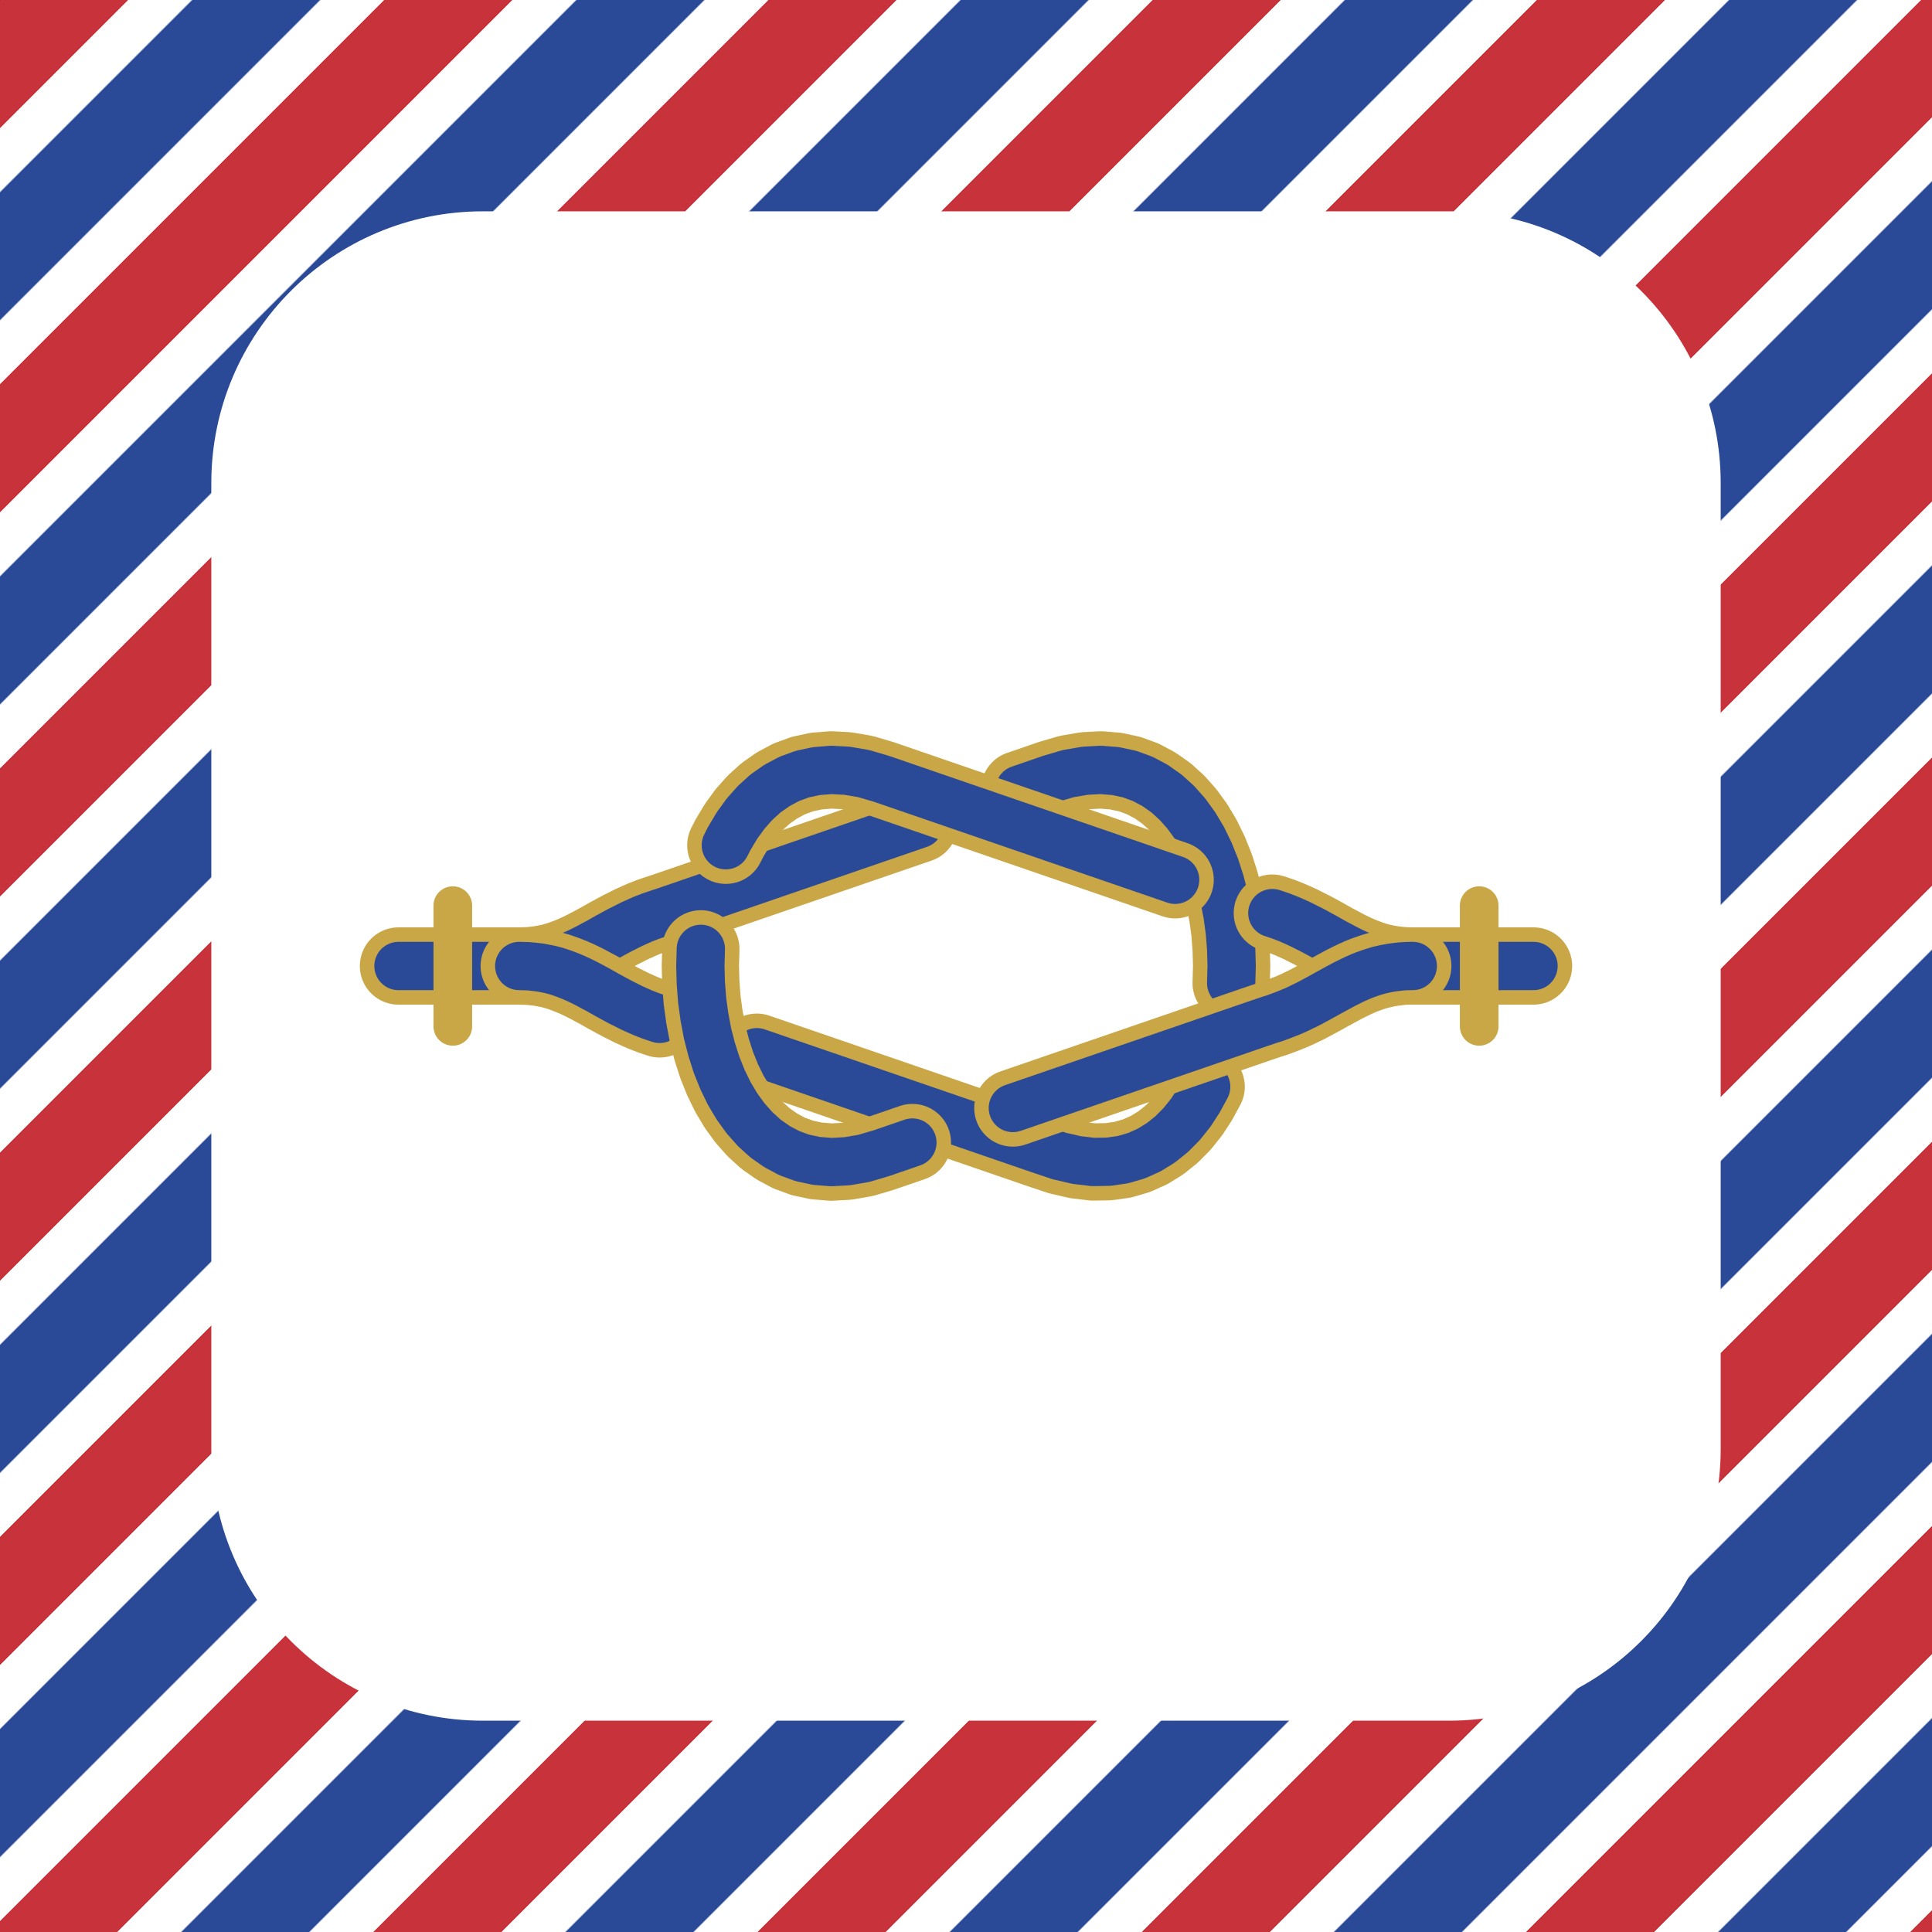
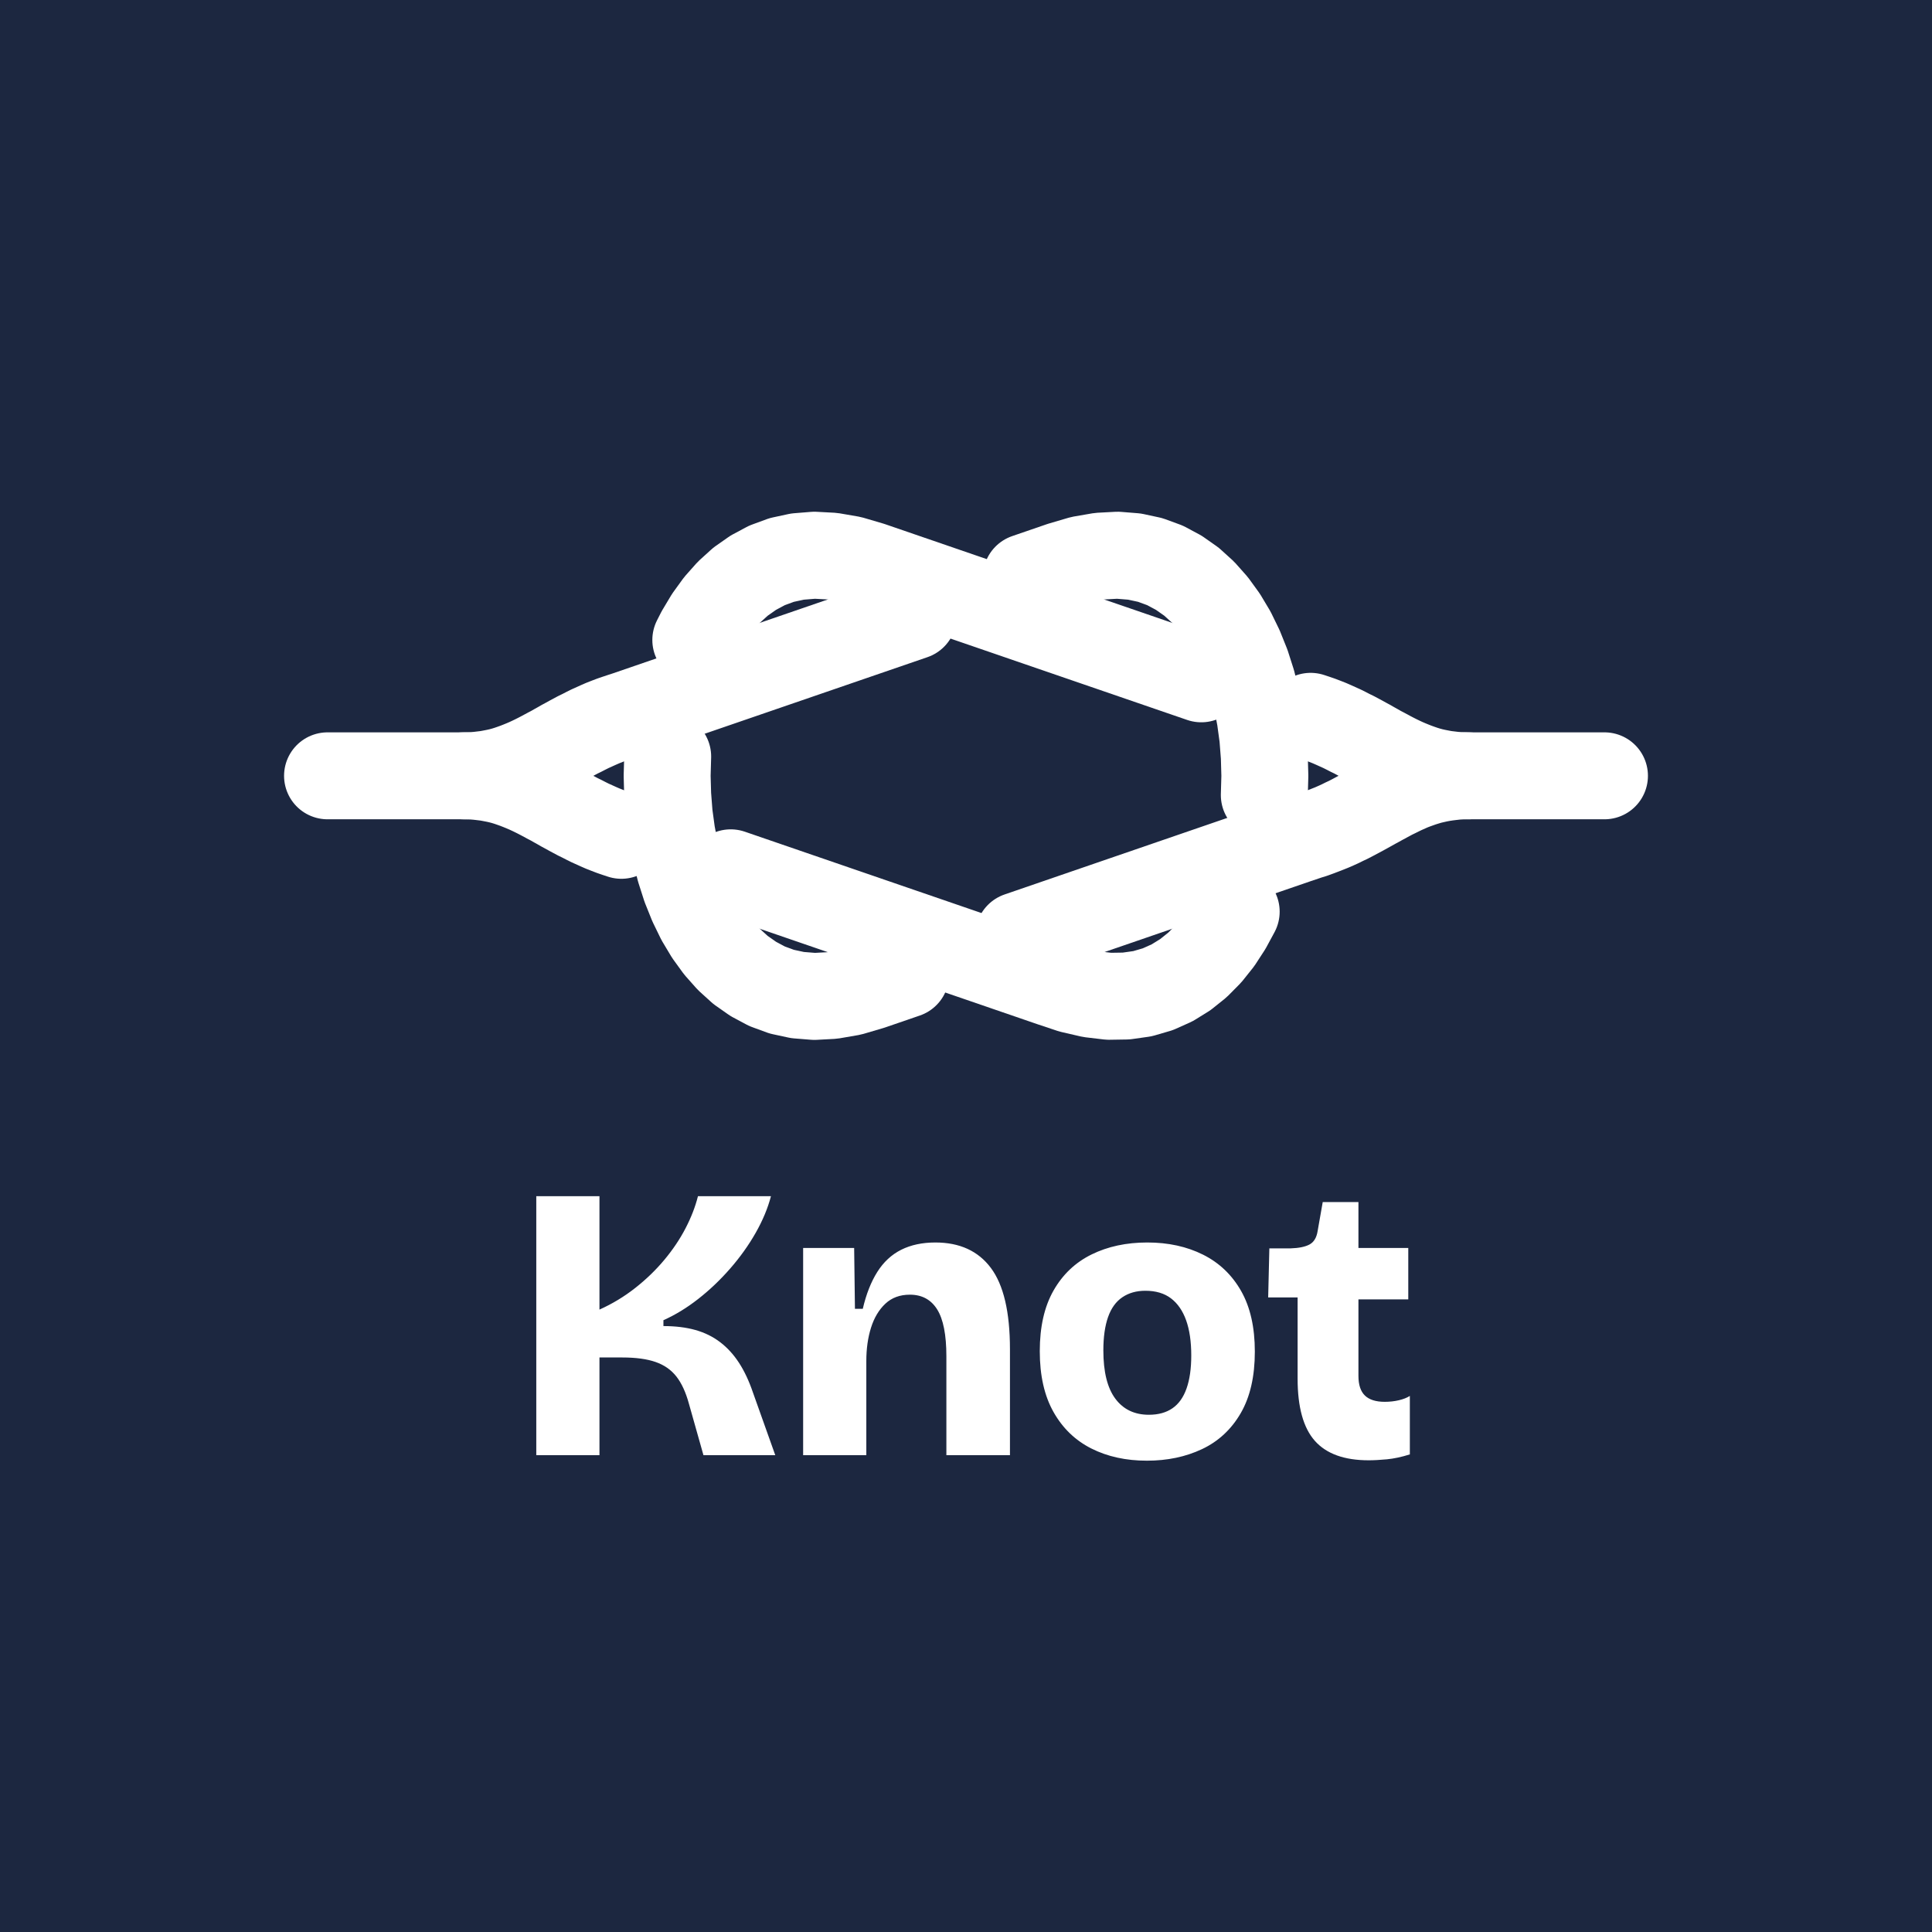
- <svg xmlns="http://www.w3.org/2000/svg" viewBox="0 0 512 512" width="512" height="512">
-   <defs>
-     <pattern id="rayures" width="72" height="72" patternUnits="userSpaceOnUse" patternTransform="rotate(45)">
-       <rect width="72" height="72" fill="#FFFFFF" />
-       <rect width="24" height="72" fill="#C8323A" />
-       <rect x="36" width="24" height="72" fill="#2A4A98" />
-     </pattern>
-   </defs>
-   <rect width="512" height="512" fill="url(#rayures)" />
-   <rect x="56" y="56" width="400" height="400" rx="72" fill="#FFFFFF" />
-   <g transform="translate(96 185.6) scale(3.2)">
-     <g fill="none" stroke-linecap="round" stroke-linejoin="round">
-       <path d="M3.00 22.00 L5.50 22.00 L8.00 22.00 L10.50 22.00 L13.00 22.00 L13.37 21.99 L13.73 21.98 L14.08 21.95 L14.42 21.91 L14.75 21.87 L15.07 21.81 L15.38 21.75 L15.69 21.68 L15.99 21.60 L16.28 21.51 L16.57 21.41 L16.85 21.31 L17.13 21.20 L17.40 21.09 L17.68 20.97 L17.94 20.85 L18.21 20.72 L18.47 20.59 L18.74 20.45 L19.00 20.31 L19.26 20.17 L19.53 20.03 L19.79 19.88 L20.06 19.73 L20.32 19.58 L20.60 19.43 L20.87 19.28 L21.15 19.13 L21.43 18.98 L21.72 18.84 L22.01 18.69 L22.31 18.54 L22.62 18.40 L22.93 18.26 L23.25 18.12 L23.58 17.99 L23.92 17.86 L24.27 17.74 L24.63 17.62 L25.00 17.50 L26.28 17.06 L27.56 16.62 L28.84 16.18 L30.12 15.74 L31.40 15.30 L32.68 14.86 L33.96 14.42 L35.24 13.98 L36.52 13.54 L37.80 13.10 L39.08 12.66 L40.36 12.22 L41.64 11.78 L42.92 11.34 L44.20 10.90 L45.48 10.46 L46.12 10.24" stroke="#C9A646" stroke-width="6.4" />
-       <path d="M3.00 22.00 L5.50 22.00 L8.00 22.00 L10.50 22.00 L13.00 22.00 L13.37 21.99 L13.73 21.98 L14.08 21.95 L14.42 21.91 L14.75 21.87 L15.07 21.81 L15.38 21.75 L15.69 21.68 L15.99 21.60 L16.28 21.51 L16.57 21.41 L16.85 21.31 L17.13 21.20 L17.40 21.09 L17.68 20.97 L17.94 20.85 L18.21 20.72 L18.47 20.59 L18.74 20.45 L19.00 20.31 L19.26 20.17 L19.53 20.03 L19.79 19.88 L20.06 19.73 L20.32 19.58 L20.60 19.43 L20.87 19.28 L21.15 19.13 L21.43 18.98 L21.72 18.84 L22.01 18.69 L22.31 18.54 L22.62 18.40 L22.93 18.26 L23.25 18.12 L23.58 17.99 L23.92 17.86 L24.27 17.74 L24.63 17.62 L25.00 17.50 L26.28 17.06 L27.56 16.62 L28.84 16.18 L30.12 15.74 L31.40 15.30 L32.68 14.86 L33.96 14.42 L35.24 13.98 L36.52 13.54 L37.80 13.10 L39.08 12.66 L40.36 12.22 L41.64 11.78 L42.92 11.34 L44.20 10.90 L45.48 10.46 L46.12 10.24" stroke="#2A4A98" stroke-width="4" />
-       <path d="M54.44 7.38 L55.72 6.94 L57.00 6.50 L58.46 6.07 L59.85 5.83 L61.16 5.76 L62.40 5.86 L63.56 6.11 L64.65 6.51 L65.66 7.05 L66.60 7.71 L67.46 8.49 L68.25 9.38 L68.96 10.36 L69.60 11.43 L70.16 12.58 L70.65 13.80 L71.06 15.08 L71.40 16.40 L71.66 17.77 L71.85 19.16 L71.96 20.58 L72.00 22.00 L71.96 23.42" stroke="#C9A646" stroke-width="6.4" />
-       <path d="M54.44 7.38 L55.72 6.94 L57.00 6.50 L58.46 6.07 L59.85 5.83 L61.16 5.76 L62.40 5.86 L63.56 6.11 L64.65 6.51 L65.66 7.05 L66.60 7.71 L67.46 8.49 L68.25 9.38 L68.96 10.36 L69.60 11.43 L70.16 12.58 L70.65 13.80 L71.06 15.08 L71.40 16.40 L71.66 17.77 L71.85 19.16 L71.96 20.58 L72.00 22.00 L71.96 23.42" stroke="#2A4A98" stroke-width="4" />
-       <path d="M69.89 32.00 L69.29 33.11 L68.62 34.14 L67.87 35.08 L67.04 35.92 L66.14 36.64 L65.17 37.24 L64.12 37.71 L62.99 38.04 L61.79 38.21 L60.52 38.23 L59.17 38.07 L57.74 37.74 L56.36 37.28 L55.08 36.84 L53.80 36.40 L52.52 35.96 L51.24 35.52 L49.96 35.08 L48.68 34.64 L47.40 34.20 L46.12 33.76 L44.84 33.32 L43.56 32.88 L42.28 32.44 L41.00 32.00 L39.72 31.56 L38.44 31.12 L37.16 30.68 L35.88 30.24 L34.60 29.80 L33.32 29.36 L32.68 29.14" stroke="#C9A646" stroke-width="6.4" />
-       <path d="M69.89 32.00 L69.29 33.11 L68.62 34.14 L67.87 35.08 L67.04 35.92 L66.14 36.64 L65.17 37.24 L64.12 37.71 L62.99 38.04 L61.79 38.21 L60.52 38.23 L59.17 38.07 L57.74 37.74 L56.36 37.28 L55.08 36.84 L53.80 36.40 L52.52 35.96 L51.24 35.52 L49.96 35.08 L48.68 34.64 L47.40 34.20 L46.12 33.76 L44.84 33.32 L43.56 32.88 L42.28 32.44 L41.00 32.00 L39.72 31.56 L38.44 31.12 L37.16 30.68 L35.88 30.24 L34.60 29.80 L33.32 29.36 L32.68 29.14" stroke="#2A4A98" stroke-width="4" />
-       <path d="M24.63 26.38 L24.27 26.26 L23.92 26.14 L23.58 26.01 L23.25 25.88 L22.93 25.74 L22.62 25.60 L22.31 25.46 L22.01 25.31 L21.72 25.16 L21.43 25.02 L21.15 24.87 L20.87 24.72 L20.60 24.57 L20.32 24.42 L20.06 24.27 L19.79 24.12 L19.53 23.97 L19.26 23.83 L19.00 23.69 L18.74 23.55 L18.47 23.41 L18.21 23.28 L17.94 23.15 L17.68 23.03 L17.40 22.91 L17.13 22.80 L16.85 22.69 L16.57 22.59 L16.28 22.49 L15.99 22.40 L15.69 22.32 L15.38 22.25 L15.07 22.19 L14.75 22.13 L14.42 22.09 L14.08 22.05 L13.73 22.02 L13.37 22.01 L13.00 22.00" stroke="#C9A646" stroke-width="6.4" />
-       <path d="M24.63 26.38 L24.27 26.26 L23.92 26.14 L23.58 26.01 L23.25 25.88 L22.93 25.74 L22.62 25.60 L22.31 25.46 L22.01 25.31 L21.72 25.16 L21.43 25.02 L21.15 24.87 L20.87 24.72 L20.60 24.57 L20.32 24.42 L20.06 24.27 L19.79 24.12 L19.53 23.97 L19.26 23.83 L19.00 23.69 L18.74 23.55 L18.47 23.41 L18.21 23.28 L17.94 23.15 L17.68 23.03 L17.40 22.91 L17.13 22.80 L16.85 22.69 L16.57 22.59 L16.28 22.49 L15.99 22.40 L15.69 22.32 L15.38 22.25 L15.07 22.19 L14.75 22.13 L14.42 22.09 L14.08 22.05 L13.73 22.02 L13.37 22.01 L13.00 22.00" stroke="#2A4A98" stroke-width="4" />
-       <path d="M97.00 22.00 L94.50 22.00 L92.00 22.00 L89.50 22.00 L87.00 22.00 L86.63 21.99 L86.27 21.98 L85.92 21.95 L85.58 21.91 L85.25 21.87 L84.93 21.81 L84.62 21.75 L84.31 21.68 L84.01 21.60 L83.72 21.51 L83.43 21.41 L83.15 21.31 L82.87 21.20 L82.60 21.09 L82.32 20.97 L82.06 20.85 L81.79 20.72 L81.53 20.59 L81.26 20.45 L81.00 20.31 L80.74 20.17 L80.47 20.03 L80.21 19.88 L79.94 19.73 L79.68 19.58 L79.40 19.43 L79.13 19.28 L78.85 19.13 L78.57 18.98 L78.28 18.84 L77.99 18.69 L77.69 18.54 L77.38 18.40 L77.07 18.26 L76.75 18.12 L76.42 17.99 L76.08 17.86 L75.73 17.74 L75.37 17.62" stroke="#C9A646" stroke-width="6.4" />
-       <path d="M97.00 22.00 L94.50 22.00 L92.00 22.00 L89.50 22.00 L87.00 22.00 L86.63 21.99 L86.27 21.98 L85.92 21.95 L85.58 21.91 L85.25 21.87 L84.93 21.81 L84.62 21.75 L84.31 21.68 L84.01 21.60 L83.72 21.51 L83.43 21.41 L83.15 21.31 L82.87 21.20 L82.60 21.09 L82.32 20.97 L82.06 20.85 L81.79 20.72 L81.53 20.59 L81.26 20.45 L81.00 20.31 L80.74 20.17 L80.47 20.03 L80.21 19.88 L79.94 19.73 L79.68 19.58 L79.40 19.43 L79.13 19.28 L78.85 19.13 L78.57 18.98 L78.28 18.84 L77.99 18.69 L77.69 18.54 L77.38 18.40 L77.07 18.26 L76.75 18.12 L76.42 17.99 L76.08 17.86 L75.73 17.74 L75.37 17.62" stroke="#2A4A98" stroke-width="4" />
-       <path d="M67.32 14.86 L66.04 14.42 L64.76 13.98 L63.48 13.54 L62.20 13.10 L60.92 12.66 L59.64 12.22 L58.36 11.78 L57.08 11.34 L55.80 10.90 L54.52 10.46 L53.24 10.02 L51.96 9.58 L50.68 9.14 L49.40 8.70 L48.12 8.26 L46.84 7.82 L45.56 7.38 L44.28 6.94 L43.00 6.50 L41.54 6.07 L40.15 5.83 L38.84 5.76 L37.60 5.86 L36.44 6.11 L35.35 6.51 L34.34 7.05 L33.40 7.71 L32.54 8.49 L31.75 9.38 L31.04 10.36 L30.40 11.43 L30.11 12.00" stroke="#C9A646" stroke-width="6.4" />
-       <path d="M67.32 14.86 L66.04 14.42 L64.76 13.98 L63.48 13.54 L62.20 13.10 L60.92 12.66 L59.64 12.22 L58.36 11.78 L57.08 11.34 L55.80 10.90 L54.52 10.46 L53.24 10.02 L51.96 9.58 L50.68 9.14 L49.40 8.70 L48.12 8.26 L46.84 7.82 L45.56 7.38 L44.28 6.94 L43.00 6.50 L41.54 6.07 L40.15 5.83 L38.84 5.76 L37.60 5.86 L36.44 6.11 L35.35 6.51 L34.34 7.05 L33.40 7.71 L32.54 8.49 L31.75 9.38 L31.04 10.36 L30.40 11.43 L30.11 12.00" stroke="#2A4A98" stroke-width="4" />
-       <path d="M28.04 20.58 L28.00 22.00 L28.04 23.42 L28.15 24.84 L28.34 26.23 L28.60 27.60 L28.94 28.92 L29.35 30.20 L29.84 31.42 L30.40 32.57 L31.04 33.64 L31.75 34.62 L32.54 35.51 L33.40 36.29 L34.34 36.95 L35.35 37.49 L36.44 37.89 L37.60 38.14 L38.84 38.24 L40.15 38.17 L41.54 37.93 L43.00 37.50 L44.28 37.06 L45.56 36.62" stroke="#C9A646" stroke-width="6.4" />
-       <path d="M28.04 20.58 L28.00 22.00 L28.04 23.42 L28.15 24.84 L28.34 26.23 L28.60 27.60 L28.94 28.92 L29.35 30.20 L29.84 31.42 L30.40 32.57 L31.04 33.64 L31.75 34.62 L32.54 35.51 L33.40 36.29 L34.34 36.95 L35.35 37.49 L36.44 37.89 L37.60 38.14 L38.84 38.24 L40.15 38.17 L41.54 37.93 L43.00 37.50 L44.28 37.06 L45.56 36.62" stroke="#2A4A98" stroke-width="4" />
-       <path d="M53.88 33.76 L55.16 33.32 L56.44 32.88 L57.72 32.44 L59.00 32.00 L60.28 31.56 L61.56 31.12 L62.84 30.68 L64.12 30.24 L65.40 29.80 L66.68 29.36 L67.96 28.92 L69.24 28.48 L70.52 28.04 L71.80 27.60 L73.08 27.16 L74.36 26.72 L75.19 26.44 L75.55 26.33 L75.90 26.20 L76.25 26.07 L76.58 25.94 L76.91 25.81 L77.23 25.67 L77.54 25.53 L77.84 25.38 L78.14 25.24 L78.43 25.09 L78.71 24.94 L78.99 24.79 L79.27 24.64 L79.54 24.49 L79.81 24.34 L80.08 24.19 L80.34 24.05 L80.61 23.90 L80.87 23.76 L81.13 23.62 L81.39 23.48 L81.66 23.35 L81.92 23.22 L82.19 23.09 L82.46 22.97 L82.73 22.85 L83.01 22.74 L83.29 22.64 L83.57 22.54 L83.86 22.45 L84.16 22.36 L84.46 22.29 L84.77 22.22 L85.09 22.16 L85.42 22.11 L85.75 22.07 L86.10 22.03 L86.45 22.01 L86.81 22.00 L87.00 22.00" stroke="#C9A646" stroke-width="6.4" />
-       <path d="M53.88 33.76 L55.16 33.32 L56.44 32.88 L57.72 32.44 L59.00 32.00 L60.28 31.56 L61.56 31.12 L62.84 30.68 L64.12 30.24 L65.40 29.80 L66.68 29.36 L67.96 28.92 L69.24 28.48 L70.52 28.04 L71.80 27.60 L73.08 27.16 L74.36 26.72 L75.19 26.44 L75.55 26.33 L75.90 26.20 L76.25 26.07 L76.58 25.94 L76.91 25.81 L77.23 25.67 L77.54 25.53 L77.84 25.38 L78.14 25.24 L78.43 25.09 L78.71 24.94 L78.99 24.79 L79.27 24.64 L79.54 24.49 L79.81 24.34 L80.08 24.19 L80.34 24.05 L80.61 23.90 L80.87 23.76 L81.13 23.62 L81.39 23.48 L81.66 23.35 L81.92 23.22 L82.19 23.09 L82.46 22.97 L82.73 22.85 L83.01 22.74 L83.29 22.64 L83.57 22.54 L83.86 22.45 L84.16 22.36 L84.46 22.29 L84.77 22.22 L85.09 22.16 L85.42 22.11 L85.75 22.07 L86.10 22.03 L86.45 22.01 L86.81 22.00 L87.00 22.00" stroke="#2A4A98" stroke-width="4" />
-       <path d="M7.5 17V27M92.5 17V27" stroke="#C9A646" stroke-width="3.2" stroke-linecap="round" />
-     </g>
+ <svg xmlns="http://www.w3.org/2000/svg" viewBox="0 0 512 512">
+   <rect width="512" height="512" fill="#1C2740" />
+   <g transform="translate(76.0 126.4) scale(3.6)" fill="none" stroke-linecap="round" stroke-linejoin="round">
+     <path d="M3.00 22.00 L5.50 22.00 L8.00 22.00 L10.50 22.00 L13.00 22.00 L13.37 21.99 L13.73 21.98 L14.08 21.95 L14.42 21.91 L14.75 21.87 L15.07 21.81 L15.38 21.75 L15.69 21.68 L15.99 21.60 L16.28 21.51 L16.57 21.41 L16.85 21.31 L17.13 21.20 L17.40 21.09 L17.68 20.97 L17.94 20.85 L18.21 20.72 L18.47 20.59 L18.74 20.45 L19.00 20.31 L19.26 20.17 L19.53 20.03 L19.79 19.88 L20.06 19.73 L20.32 19.58 L20.60 19.43 L20.87 19.28 L21.15 19.13 L21.43 18.98 L21.72 18.84 L22.01 18.69 L22.31 18.54 L22.62 18.40 L22.93 18.26 L23.25 18.12 L23.58 17.99 L23.92 17.86 L24.27 17.74 L24.63 17.62 L25.00 17.50 L26.28 17.06 L27.56 16.62 L28.84 16.18 L30.12 15.74 L31.40 15.30 L32.68 14.86 L33.96 14.42 L35.24 13.98 L36.52 13.54 L37.80 13.10 L39.08 12.66 L40.36 12.22 L41.64 11.78 L42.92 11.34 L44.20 10.90 L45.48 10.46 L46.12 10.24" stroke="#FFFFFF" stroke-width="6.4" />
+     <path d="M3.00 22.00 L5.50 22.00 L8.00 22.00 L10.50 22.00 L13.00 22.00 L13.37 21.99 L13.73 21.98 L14.08 21.95 L14.42 21.91 L14.75 21.87 L15.07 21.81 L15.38 21.75 L15.69 21.68 L15.99 21.60 L16.28 21.51 L16.57 21.41 L16.85 21.31 L17.13 21.20 L17.40 21.09 L17.68 20.97 L17.94 20.85 L18.21 20.72 L18.47 20.59 L18.74 20.45 L19.00 20.31 L19.26 20.17 L19.53 20.03 L19.79 19.88 L20.06 19.73 L20.32 19.58 L20.60 19.43 L20.87 19.28 L21.15 19.13 L21.43 18.98 L21.72 18.84 L22.01 18.69 L22.31 18.54 L22.62 18.40 L22.93 18.26 L23.25 18.12 L23.58 17.99 L23.92 17.86 L24.27 17.74 L24.63 17.62 L25.00 17.50 L26.28 17.06 L27.56 16.62 L28.84 16.18 L30.12 15.74 L31.40 15.30 L32.68 14.86 L33.96 14.42 L35.24 13.98 L36.52 13.54 L37.80 13.10 L39.08 12.66 L40.36 12.22 L41.64 11.78 L42.92 11.34 L44.20 10.90 L45.48 10.46 L46.12 10.24" stroke="#FFFFFF" stroke-width="4" />
+     <path d="M54.44 7.38 L55.72 6.94 L57.00 6.50 L58.46 6.07 L59.85 5.83 L61.16 5.76 L62.40 5.86 L63.56 6.11 L64.65 6.51 L65.66 7.05 L66.60 7.71 L67.46 8.49 L68.25 9.38 L68.96 10.36 L69.60 11.43 L70.16 12.58 L70.65 13.80 L71.06 15.08 L71.40 16.40 L71.66 17.77 L71.85 19.16 L71.96 20.58 L72.00 22.00 L71.96 23.42" stroke="#FFFFFF" stroke-width="6.4" />
+     <path d="M54.44 7.38 L55.72 6.94 L57.00 6.50 L58.46 6.07 L59.85 5.83 L61.16 5.76 L62.40 5.86 L63.56 6.11 L64.65 6.51 L65.66 7.05 L66.60 7.71 L67.46 8.49 L68.25 9.38 L68.96 10.36 L69.60 11.43 L70.16 12.58 L70.65 13.80 L71.06 15.08 L71.40 16.40 L71.66 17.77 L71.85 19.16 L71.96 20.58 L72.00 22.00 L71.96 23.42" stroke="#FFFFFF" stroke-width="4" />
+     <path d="M69.89 32.00 L69.29 33.11 L68.62 34.14 L67.87 35.08 L67.04 35.92 L66.14 36.64 L65.17 37.24 L64.12 37.71 L62.99 38.04 L61.79 38.21 L60.52 38.23 L59.17 38.07 L57.74 37.74 L56.36 37.28 L55.08 36.84 L53.80 36.40 L52.52 35.96 L51.24 35.52 L49.96 35.08 L48.68 34.64 L47.40 34.20 L46.12 33.76 L44.84 33.32 L43.56 32.88 L42.28 32.44 L41.00 32.00 L39.72 31.56 L38.44 31.12 L37.16 30.68 L35.88 30.24 L34.60 29.80 L33.32 29.36 L32.68 29.14" stroke="#FFFFFF" stroke-width="6.4" />
+     <path d="M69.89 32.00 L69.29 33.11 L68.62 34.14 L67.87 35.08 L67.04 35.92 L66.14 36.64 L65.17 37.24 L64.12 37.71 L62.99 38.04 L61.79 38.21 L60.52 38.23 L59.17 38.07 L57.74 37.74 L56.36 37.28 L55.08 36.84 L53.80 36.40 L52.52 35.96 L51.24 35.52 L49.96 35.08 L48.68 34.64 L47.40 34.20 L46.12 33.76 L44.84 33.32 L43.56 32.88 L42.28 32.44 L41.00 32.00 L39.72 31.56 L38.44 31.12 L37.16 30.68 L35.88 30.24 L34.60 29.80 L33.32 29.36 L32.68 29.14" stroke="#FFFFFF" stroke-width="4" />
+     <path d="M24.63 26.38 L24.27 26.26 L23.92 26.14 L23.58 26.01 L23.25 25.88 L22.93 25.74 L22.62 25.60 L22.31 25.46 L22.01 25.31 L21.72 25.16 L21.43 25.02 L21.15 24.87 L20.87 24.72 L20.60 24.57 L20.32 24.42 L20.06 24.27 L19.79 24.12 L19.53 23.97 L19.26 23.83 L19.00 23.69 L18.74 23.55 L18.47 23.41 L18.21 23.28 L17.94 23.15 L17.68 23.03 L17.40 22.91 L17.13 22.80 L16.85 22.69 L16.57 22.59 L16.28 22.49 L15.99 22.40 L15.69 22.32 L15.38 22.25 L15.07 22.19 L14.75 22.13 L14.42 22.09 L14.08 22.05 L13.73 22.02 L13.37 22.01 L13.00 22.00" stroke="#FFFFFF" stroke-width="6.4" />
+     <path d="M24.63 26.38 L24.27 26.26 L23.92 26.14 L23.58 26.01 L23.25 25.88 L22.93 25.74 L22.62 25.60 L22.31 25.46 L22.01 25.31 L21.72 25.16 L21.43 25.02 L21.15 24.87 L20.87 24.72 L20.60 24.57 L20.32 24.42 L20.06 24.27 L19.79 24.12 L19.53 23.97 L19.26 23.83 L19.00 23.69 L18.74 23.55 L18.47 23.41 L18.21 23.28 L17.94 23.15 L17.68 23.03 L17.40 22.91 L17.13 22.80 L16.85 22.69 L16.57 22.59 L16.28 22.49 L15.99 22.40 L15.69 22.32 L15.38 22.25 L15.07 22.19 L14.75 22.13 L14.42 22.09 L14.08 22.05 L13.73 22.02 L13.37 22.01 L13.00 22.00" stroke="#FFFFFF" stroke-width="4" />
+     <path d="M97.00 22.00 L94.50 22.00 L92.00 22.00 L89.50 22.00 L87.00 22.00 L86.63 21.99 L86.27 21.98 L85.92 21.95 L85.58 21.91 L85.25 21.87 L84.93 21.81 L84.62 21.75 L84.31 21.68 L84.01 21.60 L83.72 21.51 L83.43 21.41 L83.15 21.31 L82.87 21.20 L82.60 21.09 L82.32 20.97 L82.06 20.85 L81.79 20.72 L81.53 20.59 L81.26 20.45 L81.00 20.31 L80.74 20.17 L80.47 20.03 L80.21 19.88 L79.94 19.73 L79.68 19.58 L79.40 19.43 L79.13 19.28 L78.85 19.13 L78.57 18.98 L78.28 18.84 L77.99 18.69 L77.69 18.54 L77.38 18.40 L77.07 18.26 L76.75 18.12 L76.42 17.99 L76.08 17.86 L75.73 17.74 L75.37 17.62" stroke="#FFFFFF" stroke-width="6.4" />
+     <path d="M97.00 22.00 L94.50 22.00 L92.00 22.00 L89.50 22.00 L87.00 22.00 L86.63 21.99 L86.27 21.98 L85.92 21.95 L85.58 21.91 L85.25 21.87 L84.93 21.81 L84.62 21.75 L84.31 21.68 L84.01 21.60 L83.72 21.51 L83.43 21.41 L83.15 21.31 L82.87 21.20 L82.60 21.09 L82.32 20.97 L82.06 20.85 L81.79 20.72 L81.53 20.59 L81.26 20.45 L81.00 20.31 L80.74 20.17 L80.47 20.03 L80.21 19.88 L79.94 19.73 L79.68 19.58 L79.40 19.43 L79.13 19.28 L78.85 19.13 L78.57 18.98 L78.28 18.84 L77.99 18.69 L77.69 18.54 L77.38 18.40 L77.07 18.26 L76.75 18.12 L76.42 17.99 L76.08 17.86 L75.73 17.74 L75.37 17.62" stroke="#FFFFFF" stroke-width="4" />
+     <path d="M67.32 14.86 L66.04 14.42 L64.76 13.98 L63.48 13.54 L62.20 13.10 L60.92 12.66 L59.64 12.22 L58.36 11.78 L57.08 11.34 L55.80 10.90 L54.52 10.46 L53.24 10.02 L51.96 9.58 L50.68 9.14 L49.40 8.70 L48.12 8.26 L46.84 7.82 L45.56 7.38 L44.28 6.94 L43.00 6.50 L41.54 6.07 L40.15 5.83 L38.84 5.76 L37.60 5.86 L36.44 6.11 L35.35 6.51 L34.34 7.05 L33.40 7.71 L32.54 8.49 L31.75 9.38 L31.04 10.36 L30.40 11.43 L30.11 12.00" stroke="#FFFFFF" stroke-width="6.4" />
+     <path d="M67.32 14.86 L66.04 14.42 L64.76 13.98 L63.48 13.54 L62.20 13.10 L60.92 12.66 L59.64 12.22 L58.36 11.78 L57.08 11.34 L55.80 10.90 L54.52 10.46 L53.24 10.02 L51.96 9.58 L50.68 9.14 L49.40 8.70 L48.12 8.26 L46.84 7.82 L45.56 7.38 L44.28 6.94 L43.00 6.50 L41.54 6.07 L40.15 5.83 L38.84 5.76 L37.60 5.86 L36.44 6.11 L35.35 6.51 L34.34 7.05 L33.40 7.71 L32.54 8.49 L31.75 9.38 L31.04 10.36 L30.40 11.43 L30.11 12.00" stroke="#FFFFFF" stroke-width="4" />
+     <path d="M28.04 20.58 L28.00 22.00 L28.04 23.42 L28.15 24.84 L28.34 26.23 L28.60 27.60 L28.94 28.92 L29.35 30.20 L29.84 31.42 L30.40 32.57 L31.04 33.64 L31.75 34.62 L32.54 35.51 L33.40 36.29 L34.34 36.95 L35.35 37.49 L36.44 37.89 L37.60 38.14 L38.84 38.24 L40.15 38.17 L41.54 37.93 L43.00 37.50 L44.28 37.06 L45.56 36.62" stroke="#FFFFFF" stroke-width="6.4" />
+     <path d="M28.04 20.58 L28.00 22.00 L28.04 23.42 L28.15 24.84 L28.34 26.23 L28.60 27.60 L28.94 28.92 L29.35 30.20 L29.84 31.42 L30.40 32.57 L31.04 33.64 L31.75 34.62 L32.54 35.51 L33.40 36.29 L34.34 36.95 L35.35 37.49 L36.44 37.89 L37.60 38.14 L38.84 38.24 L40.15 38.17 L41.54 37.93 L43.00 37.50 L44.28 37.06 L45.56 36.62" stroke="#FFFFFF" stroke-width="4" />
+     <path d="M53.88 33.76 L55.16 33.32 L56.44 32.88 L57.72 32.44 L59.00 32.00 L60.28 31.56 L61.56 31.12 L62.84 30.68 L64.12 30.24 L65.40 29.80 L66.68 29.36 L67.96 28.92 L69.24 28.48 L70.52 28.04 L71.80 27.60 L73.08 27.16 L74.36 26.72 L75.19 26.44 L75.55 26.33 L75.90 26.20 L76.25 26.07 L76.58 25.94 L76.91 25.81 L77.23 25.67 L77.54 25.53 L77.84 25.38 L78.14 25.24 L78.43 25.09 L78.71 24.94 L78.99 24.79 L79.27 24.64 L79.54 24.49 L79.81 24.34 L80.08 24.19 L80.34 24.05 L80.61 23.90 L80.87 23.76 L81.13 23.62 L81.39 23.48 L81.66 23.35 L81.92 23.22 L82.19 23.09 L82.46 22.97 L82.73 22.85 L83.01 22.74 L83.29 22.64 L83.57 22.54 L83.86 22.45 L84.16 22.36 L84.46 22.29 L84.77 22.22 L85.09 22.16 L85.42 22.11 L85.75 22.07 L86.10 22.03 L86.45 22.01 L86.81 22.00 L87.00 22.00" stroke="#FFFFFF" stroke-width="6.4" />
+     <path d="M53.88 33.76 L55.16 33.32 L56.44 32.88 L57.72 32.44 L59.00 32.00 L60.28 31.56 L61.56 31.12 L62.84 30.68 L64.12 30.24 L65.40 29.80 L66.68 29.36 L67.96 28.92 L69.24 28.48 L70.52 28.04 L71.80 27.60 L73.08 27.16 L74.36 26.72 L75.19 26.44 L75.55 26.33 L75.90 26.20 L76.25 26.07 L76.58 25.94 L76.91 25.81 L77.23 25.67 L77.54 25.53 L77.84 25.38 L78.14 25.24 L78.43 25.09 L78.71 24.94 L78.99 24.79 L79.27 24.64 L79.54 24.49 L79.81 24.34 L80.08 24.19 L80.34 24.05 L80.61 23.90 L80.87 23.76 L81.13 23.62 L81.39 23.48 L81.66 23.35 L81.92 23.22 L82.19 23.09 L82.46 22.97 L82.73 22.85 L83.01 22.74 L83.29 22.64 L83.57 22.54 L83.86 22.45 L84.16 22.36 L84.46 22.29 L84.77 22.22 L85.09 22.16 L85.42 22.11 L85.75 22.07 L86.10 22.03 L86.45 22.01 L86.81 22.00 L87.00 22.00" stroke="#FFFFFF" stroke-width="4" />
  </g>
+   <path d="M142.12 385.64V317.0H158.864V347.056Q163.96 344.768 168.328 341.336Q172.696 337.904 176.076 333.848Q179.456 329.792 181.692 325.476Q183.928 321.16 184.968 317.0H204.312Q203.064 321.784 200.256 326.724Q197.448 331.664 193.496 336.188Q189.544 340.712 185.02 344.248Q180.496 347.784 175.816 349.864V351.424Q180.6 351.424 184.292 352.464Q187.984 353.504 190.844 355.688Q193.704 357.872 195.836 361.148Q197.968 364.424 199.528 369.0L205.456 385.64H186.424L182.576 372.016Q181.328 367.44 179.248 364.788Q177.168 362.136 173.736 360.94Q170.304 359.744 164.896 359.744H158.864V385.64ZM212.84 385.64V330.728H226.36L226.568 346.848H228.648Q230.0 341.024 232.496 337.072Q234.992 333.12 238.84 331.196Q242.688 329.272 247.888 329.272Q257.56 329.272 262.604 336.032Q267.648 342.792 267.648 357.56V385.64H250.8V359.432Q250.8 350.904 248.356 347.004Q245.912 343.104 241.128 343.104Q237.176 343.104 234.628 345.496Q232.08 347.888 230.832 351.84Q229.584 355.792 229.584 360.68V385.64ZM303.944 387.096Q295.624 387.096 289.228 383.872Q282.832 380.648 279.192 374.2Q275.552 367.752 275.552 358.08Q275.552 348.408 279.192 342.012Q282.832 335.616 289.28 332.444Q295.728 329.272 304.048 329.272Q312.368 329.272 318.816 332.496Q325.264 335.72 328.904 342.116Q332.544 348.512 332.544 358.184Q332.544 368.064 328.8 374.512Q325.056 380.96 318.556 384.028Q312.056 387.096 303.944 387.096ZM304.464 374.928Q308.208 374.928 310.704 373.212Q313.2 371.496 314.448 367.96Q315.696 364.424 315.696 359.224Q315.696 353.712 314.344 349.916Q312.992 346.12 310.34 344.092Q307.688 342.064 303.528 342.064Q299.992 342.064 297.444 343.78Q294.896 345.496 293.648 349.032Q292.4 352.568 292.4 357.872Q292.4 366.4 295.572 370.664Q298.744 374.928 304.464 374.928ZM362.704 386.992Q353.032 386.992 348.456 381.844Q343.88 376.696 343.88 365.36V343.832H336.08L336.392 330.832H342.008Q345.336 330.728 347.052 329.792Q348.768 328.856 349.184 326.256L350.536 318.56H360.0V330.728H373.208V344.352H360.0V364.632Q360.0 368.168 361.716 369.832Q363.432 371.496 366.968 371.496Q368.944 371.496 370.712 371.08Q372.48 370.664 373.624 369.936V385.432Q370.296 386.472 367.54 386.732Q364.784 386.992 362.704 386.992Z" fill="#FFFFFF" />
</svg>
